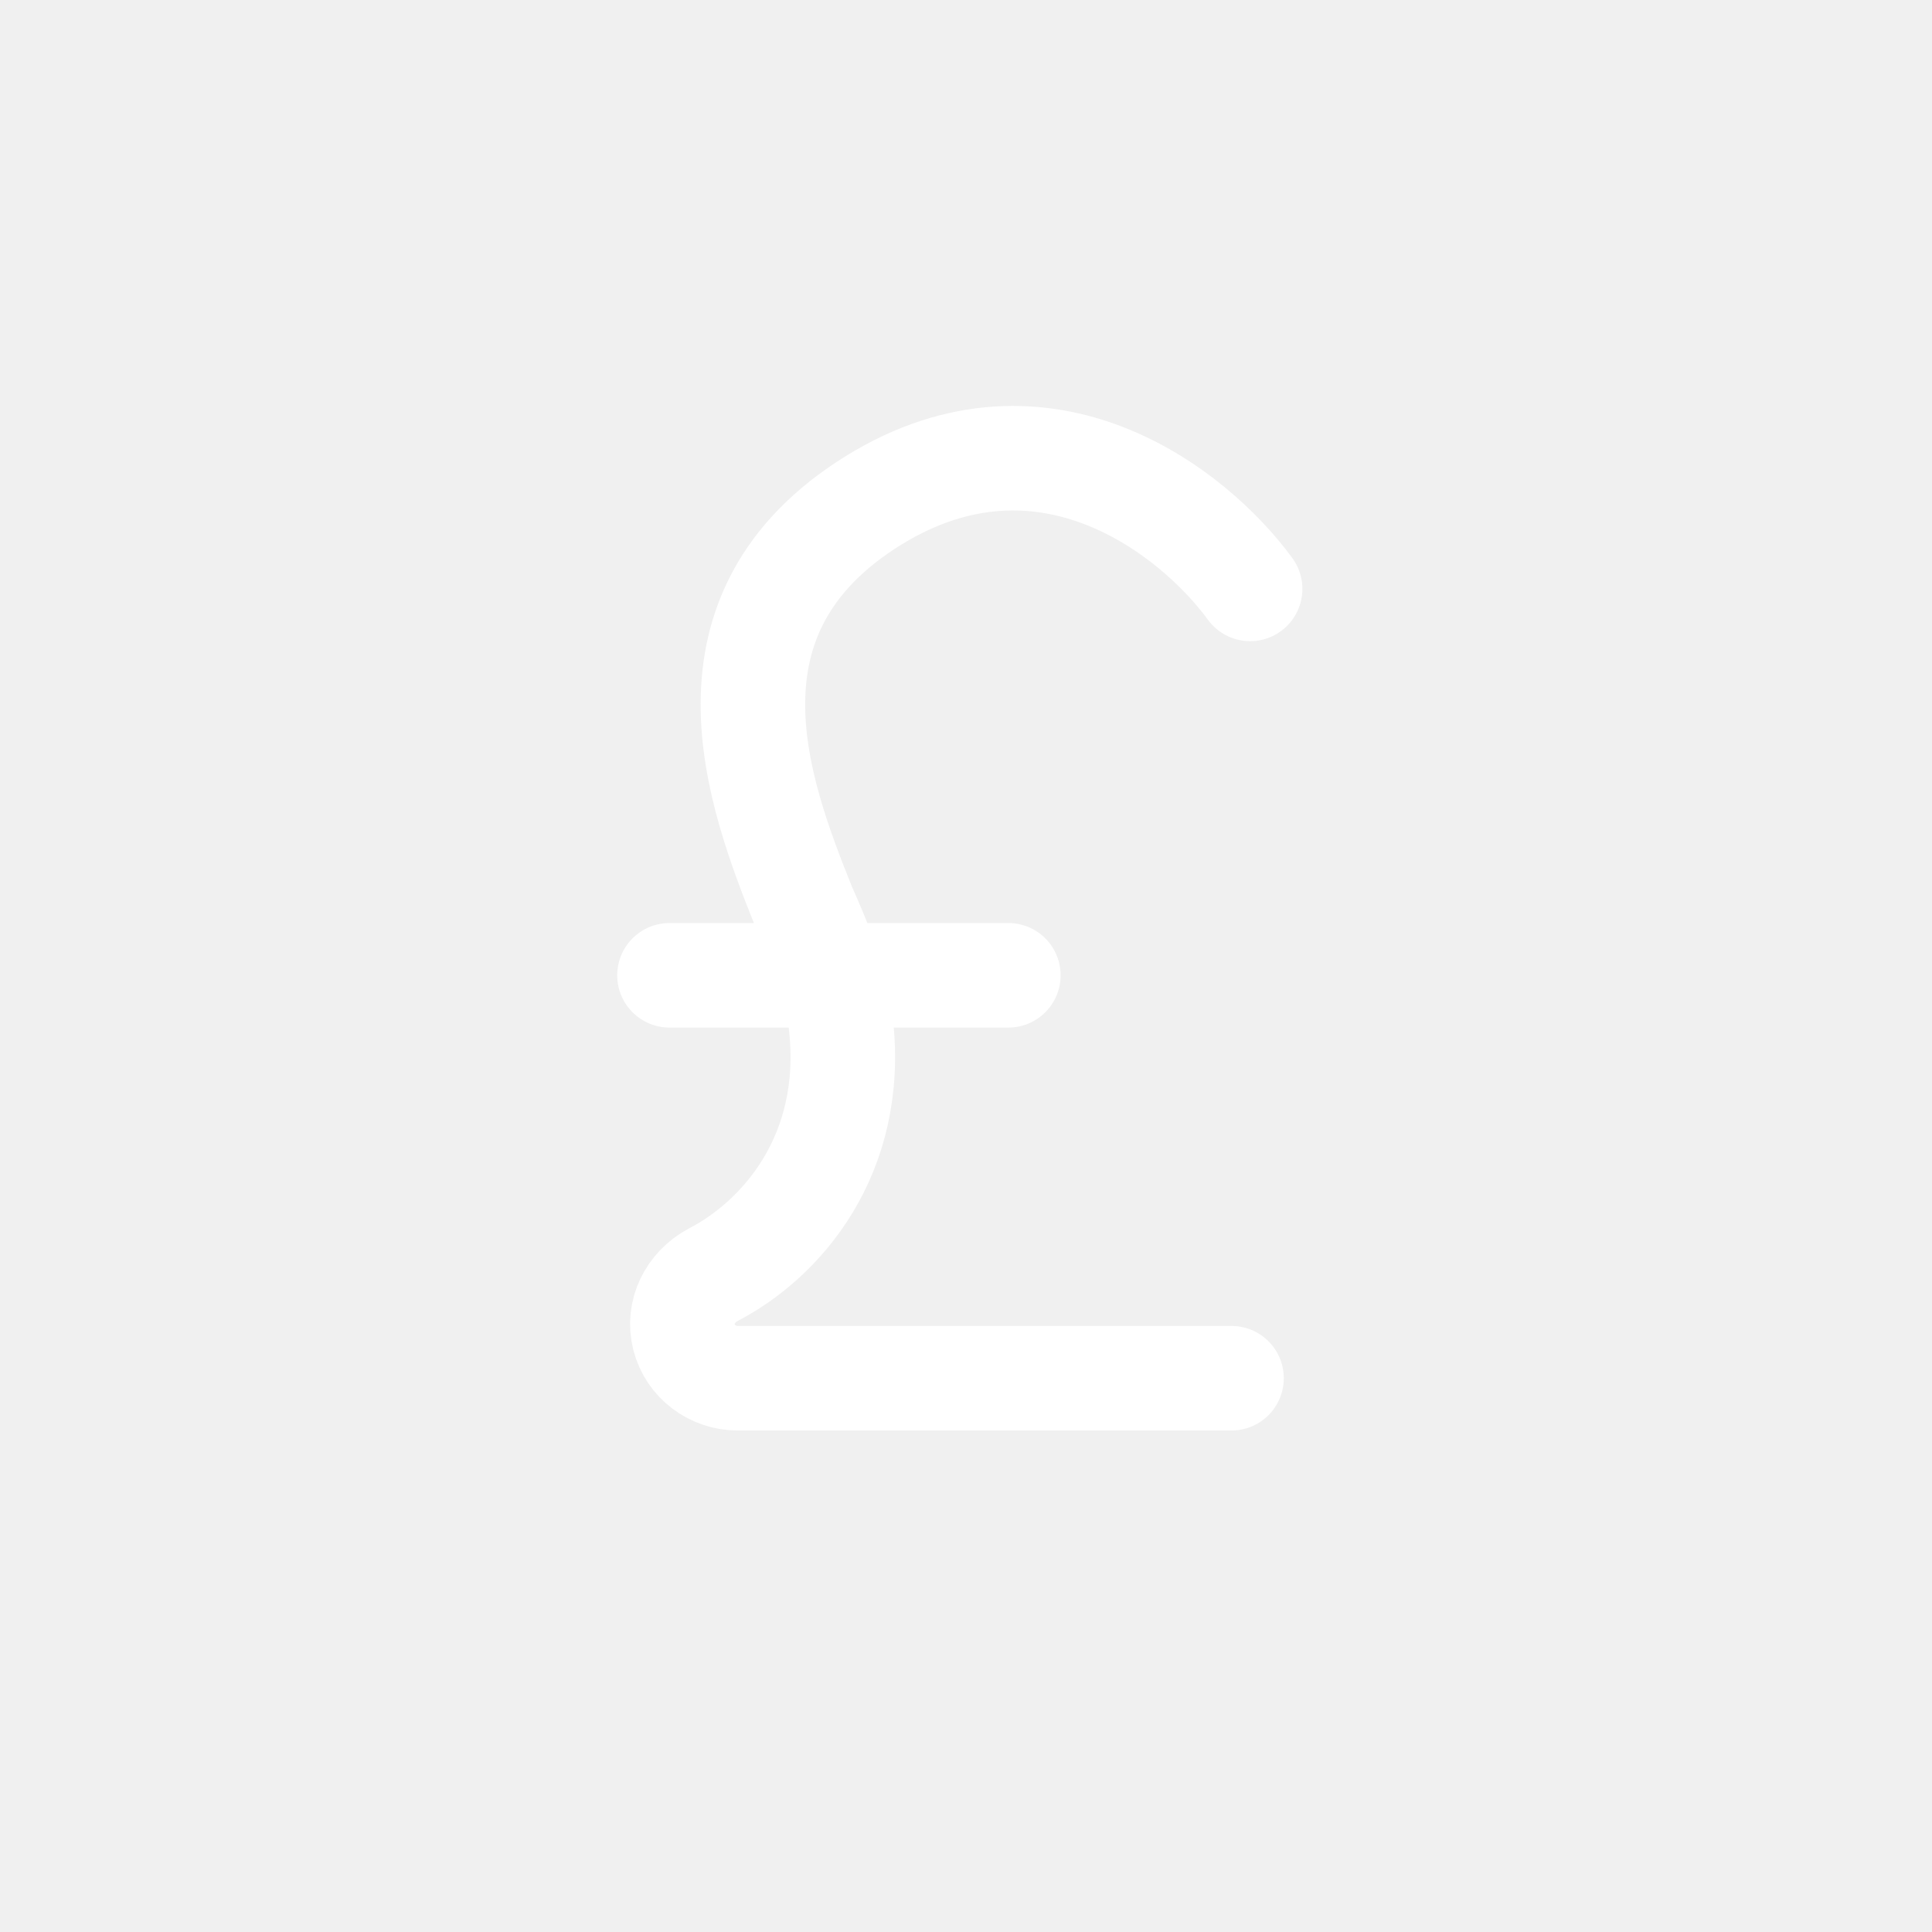
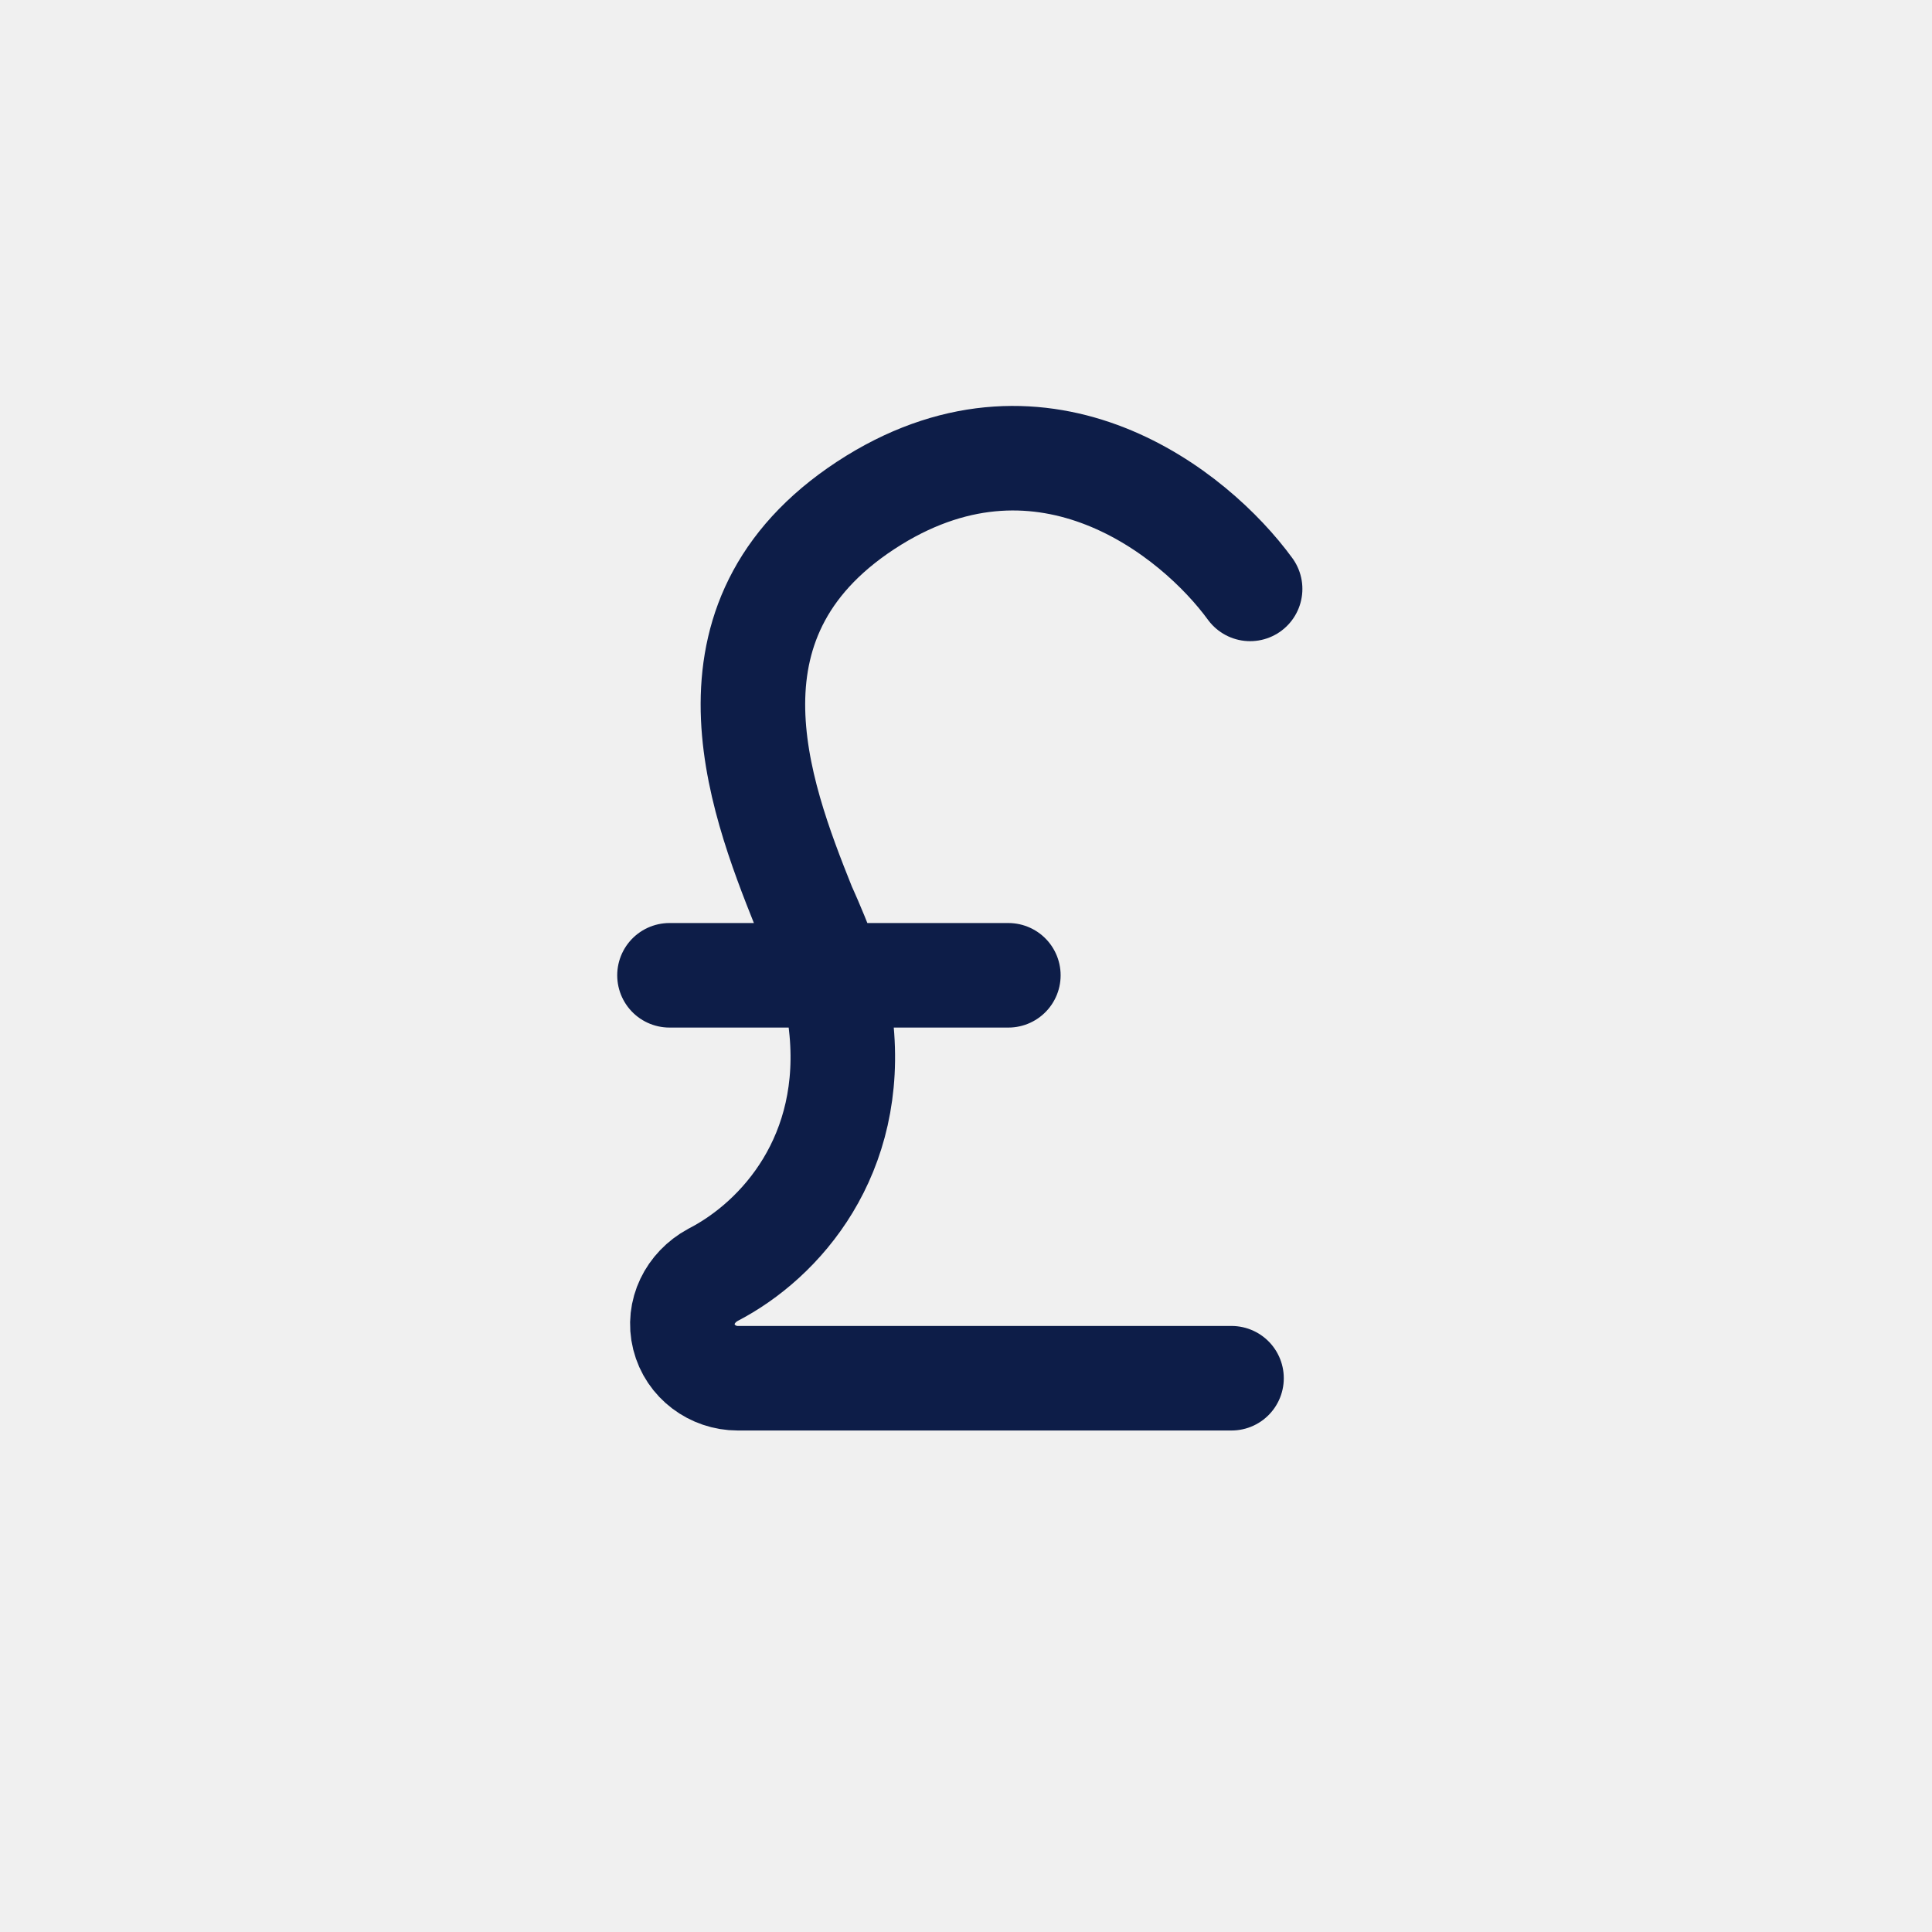
<svg xmlns="http://www.w3.org/2000/svg" class="{{ include.class }}" width="93.5" height="93.5" viewBox="0 0 93.5 93.5">
-   <path fill="none" stroke="#FFF" stroke-width="5.059" stroke-linecap="round" stroke-miterlimit="10" d="M60.5 28.5c-2.7-3.7-9.9-9.4-18.2-4.3-8.9 5.5-5.6 14.2-3.4 19.7 0 0 1.9 4.1 1.8 5.7.7 6.3-2.9 10.4-6.2 12.1-1.1.6-1.7 1.8-1.4 3 .3 1.2 1.4 2 2.6 2h23.9M32.4 47.2h16.4" />
+   <path fill="none" stroke="#0D1D48" stroke-width="5.059" stroke-linecap="round" stroke-miterlimit="10" d="M60.5 28.5c-2.7-3.7-9.9-9.4-18.2-4.3-8.9 5.5-5.6 14.2-3.4 19.7 0 0 1.9 4.1 1.8 5.7.7 6.3-2.9 10.4-6.2 12.1-1.1.6-1.7 1.8-1.4 3 .3 1.2 1.4 2 2.6 2h23.9M32.4 47.2h16.4" />
</svg>
